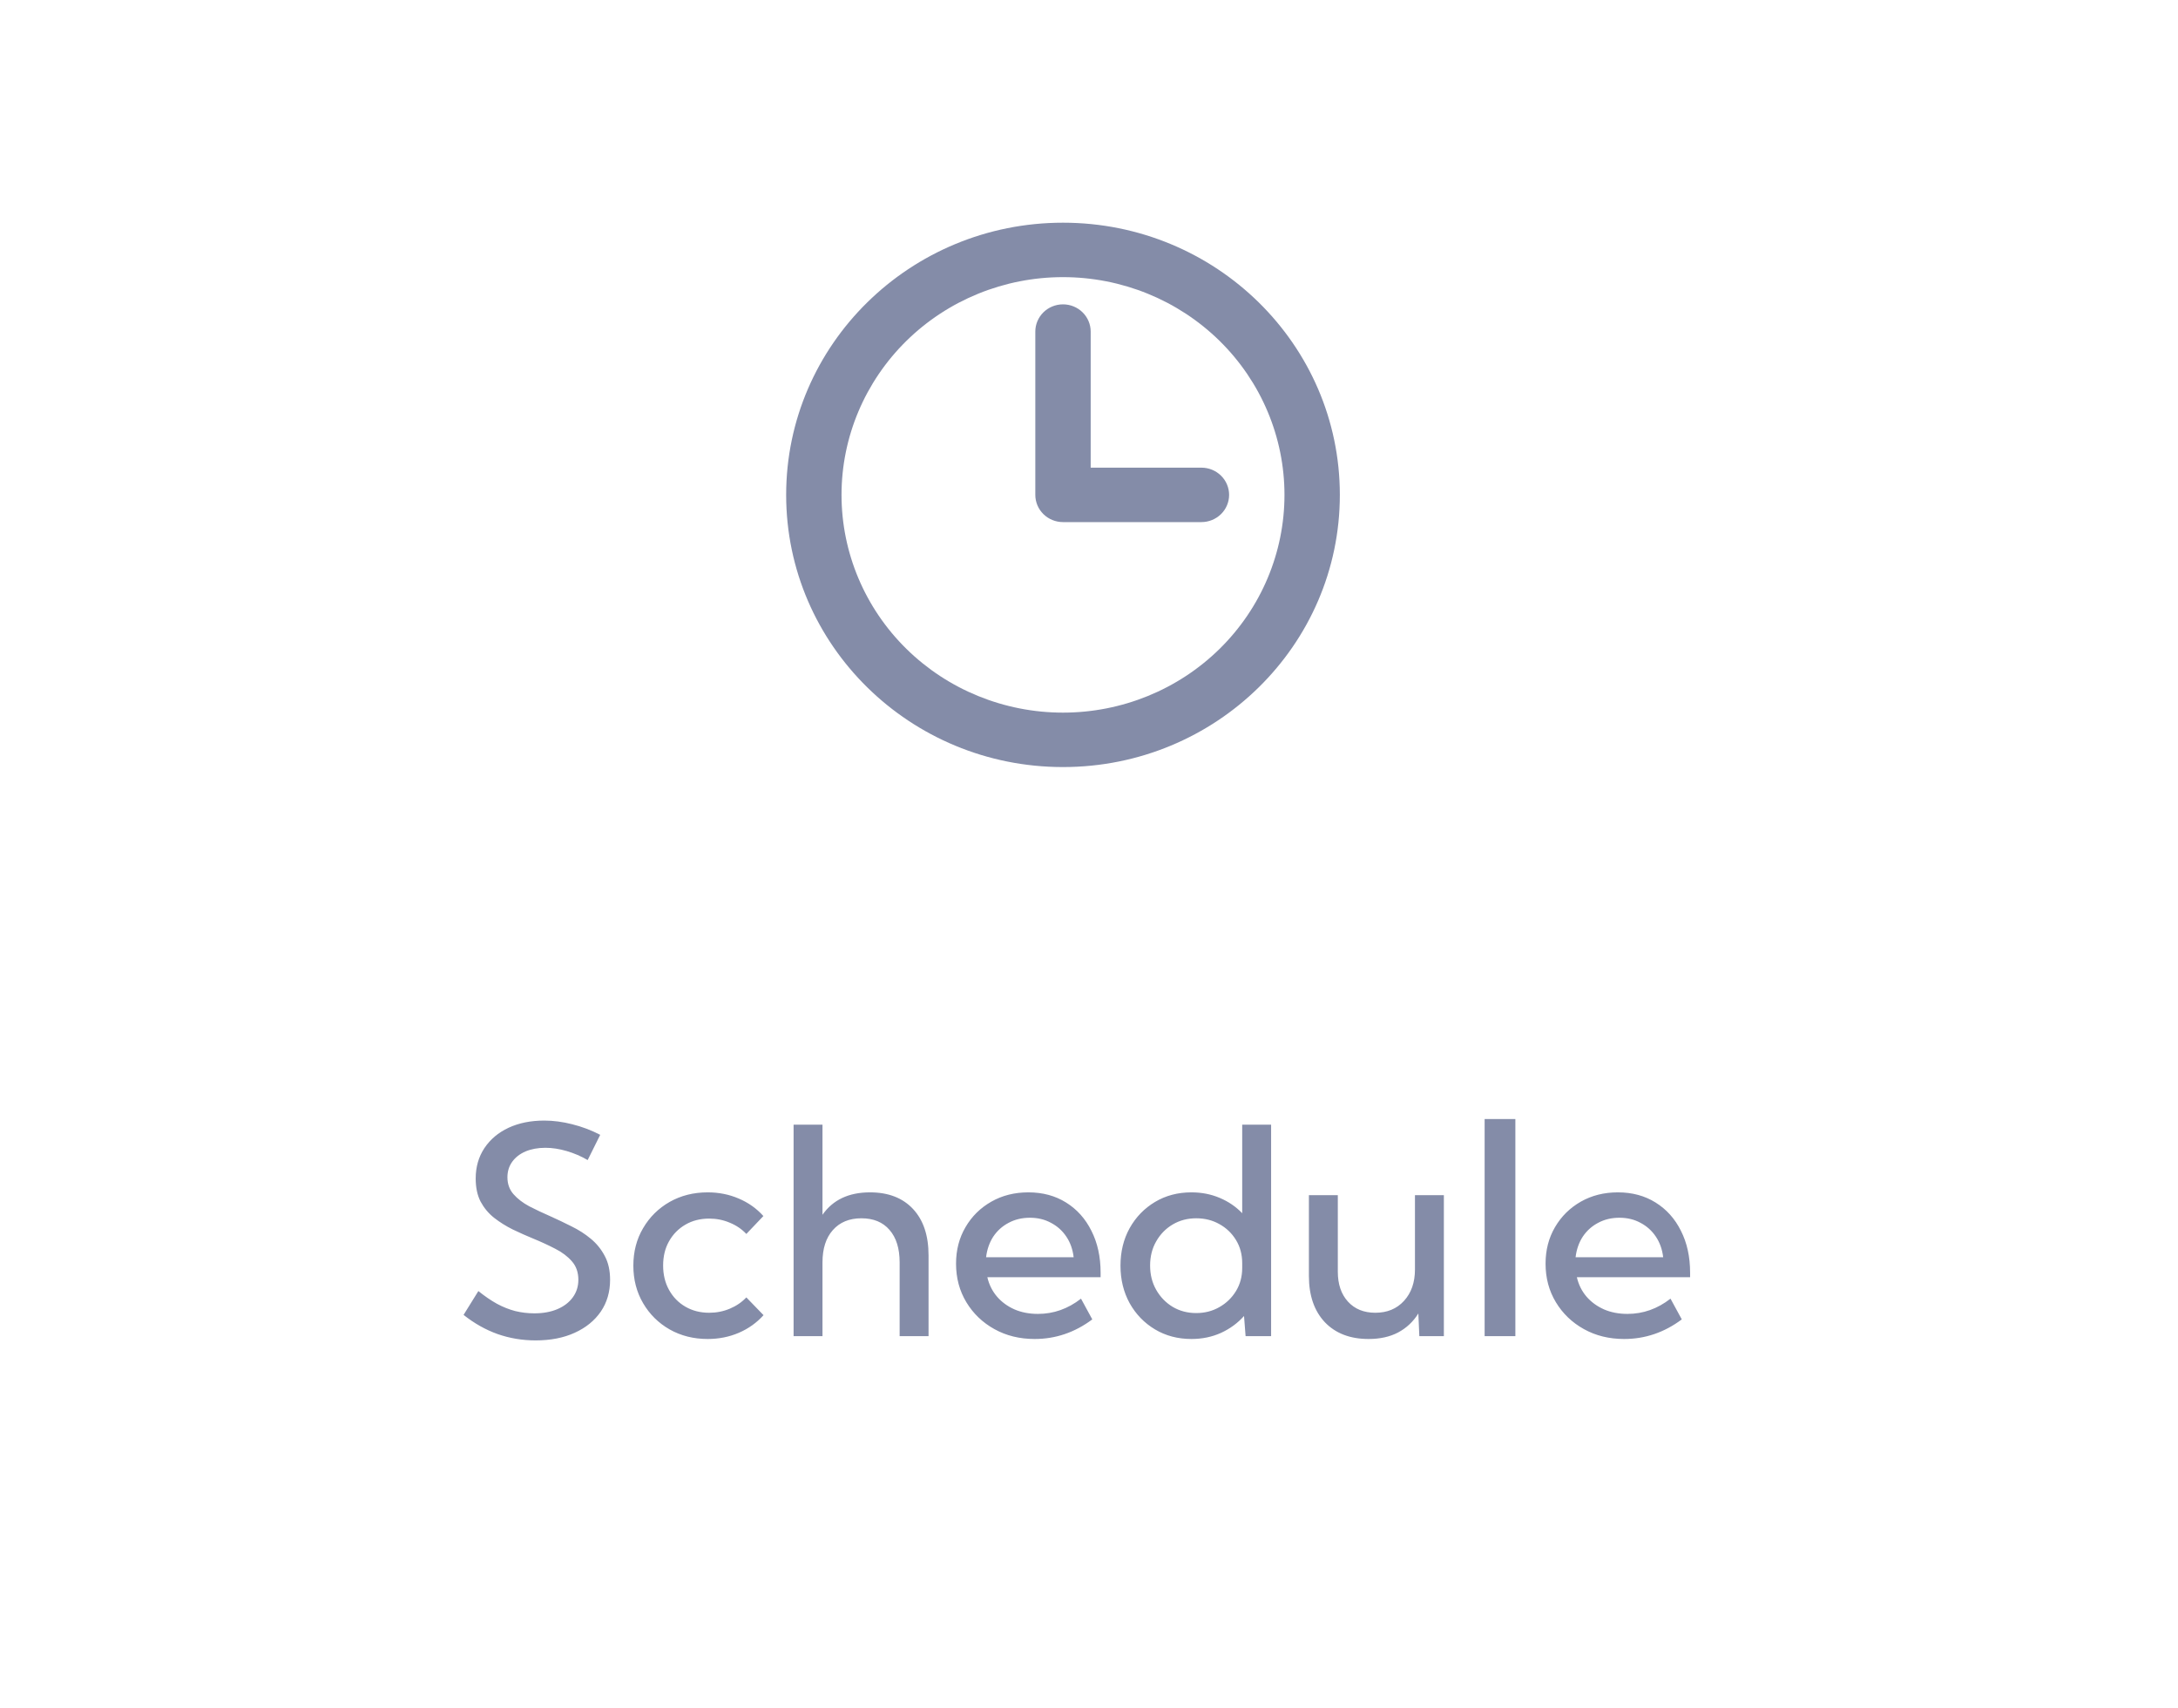
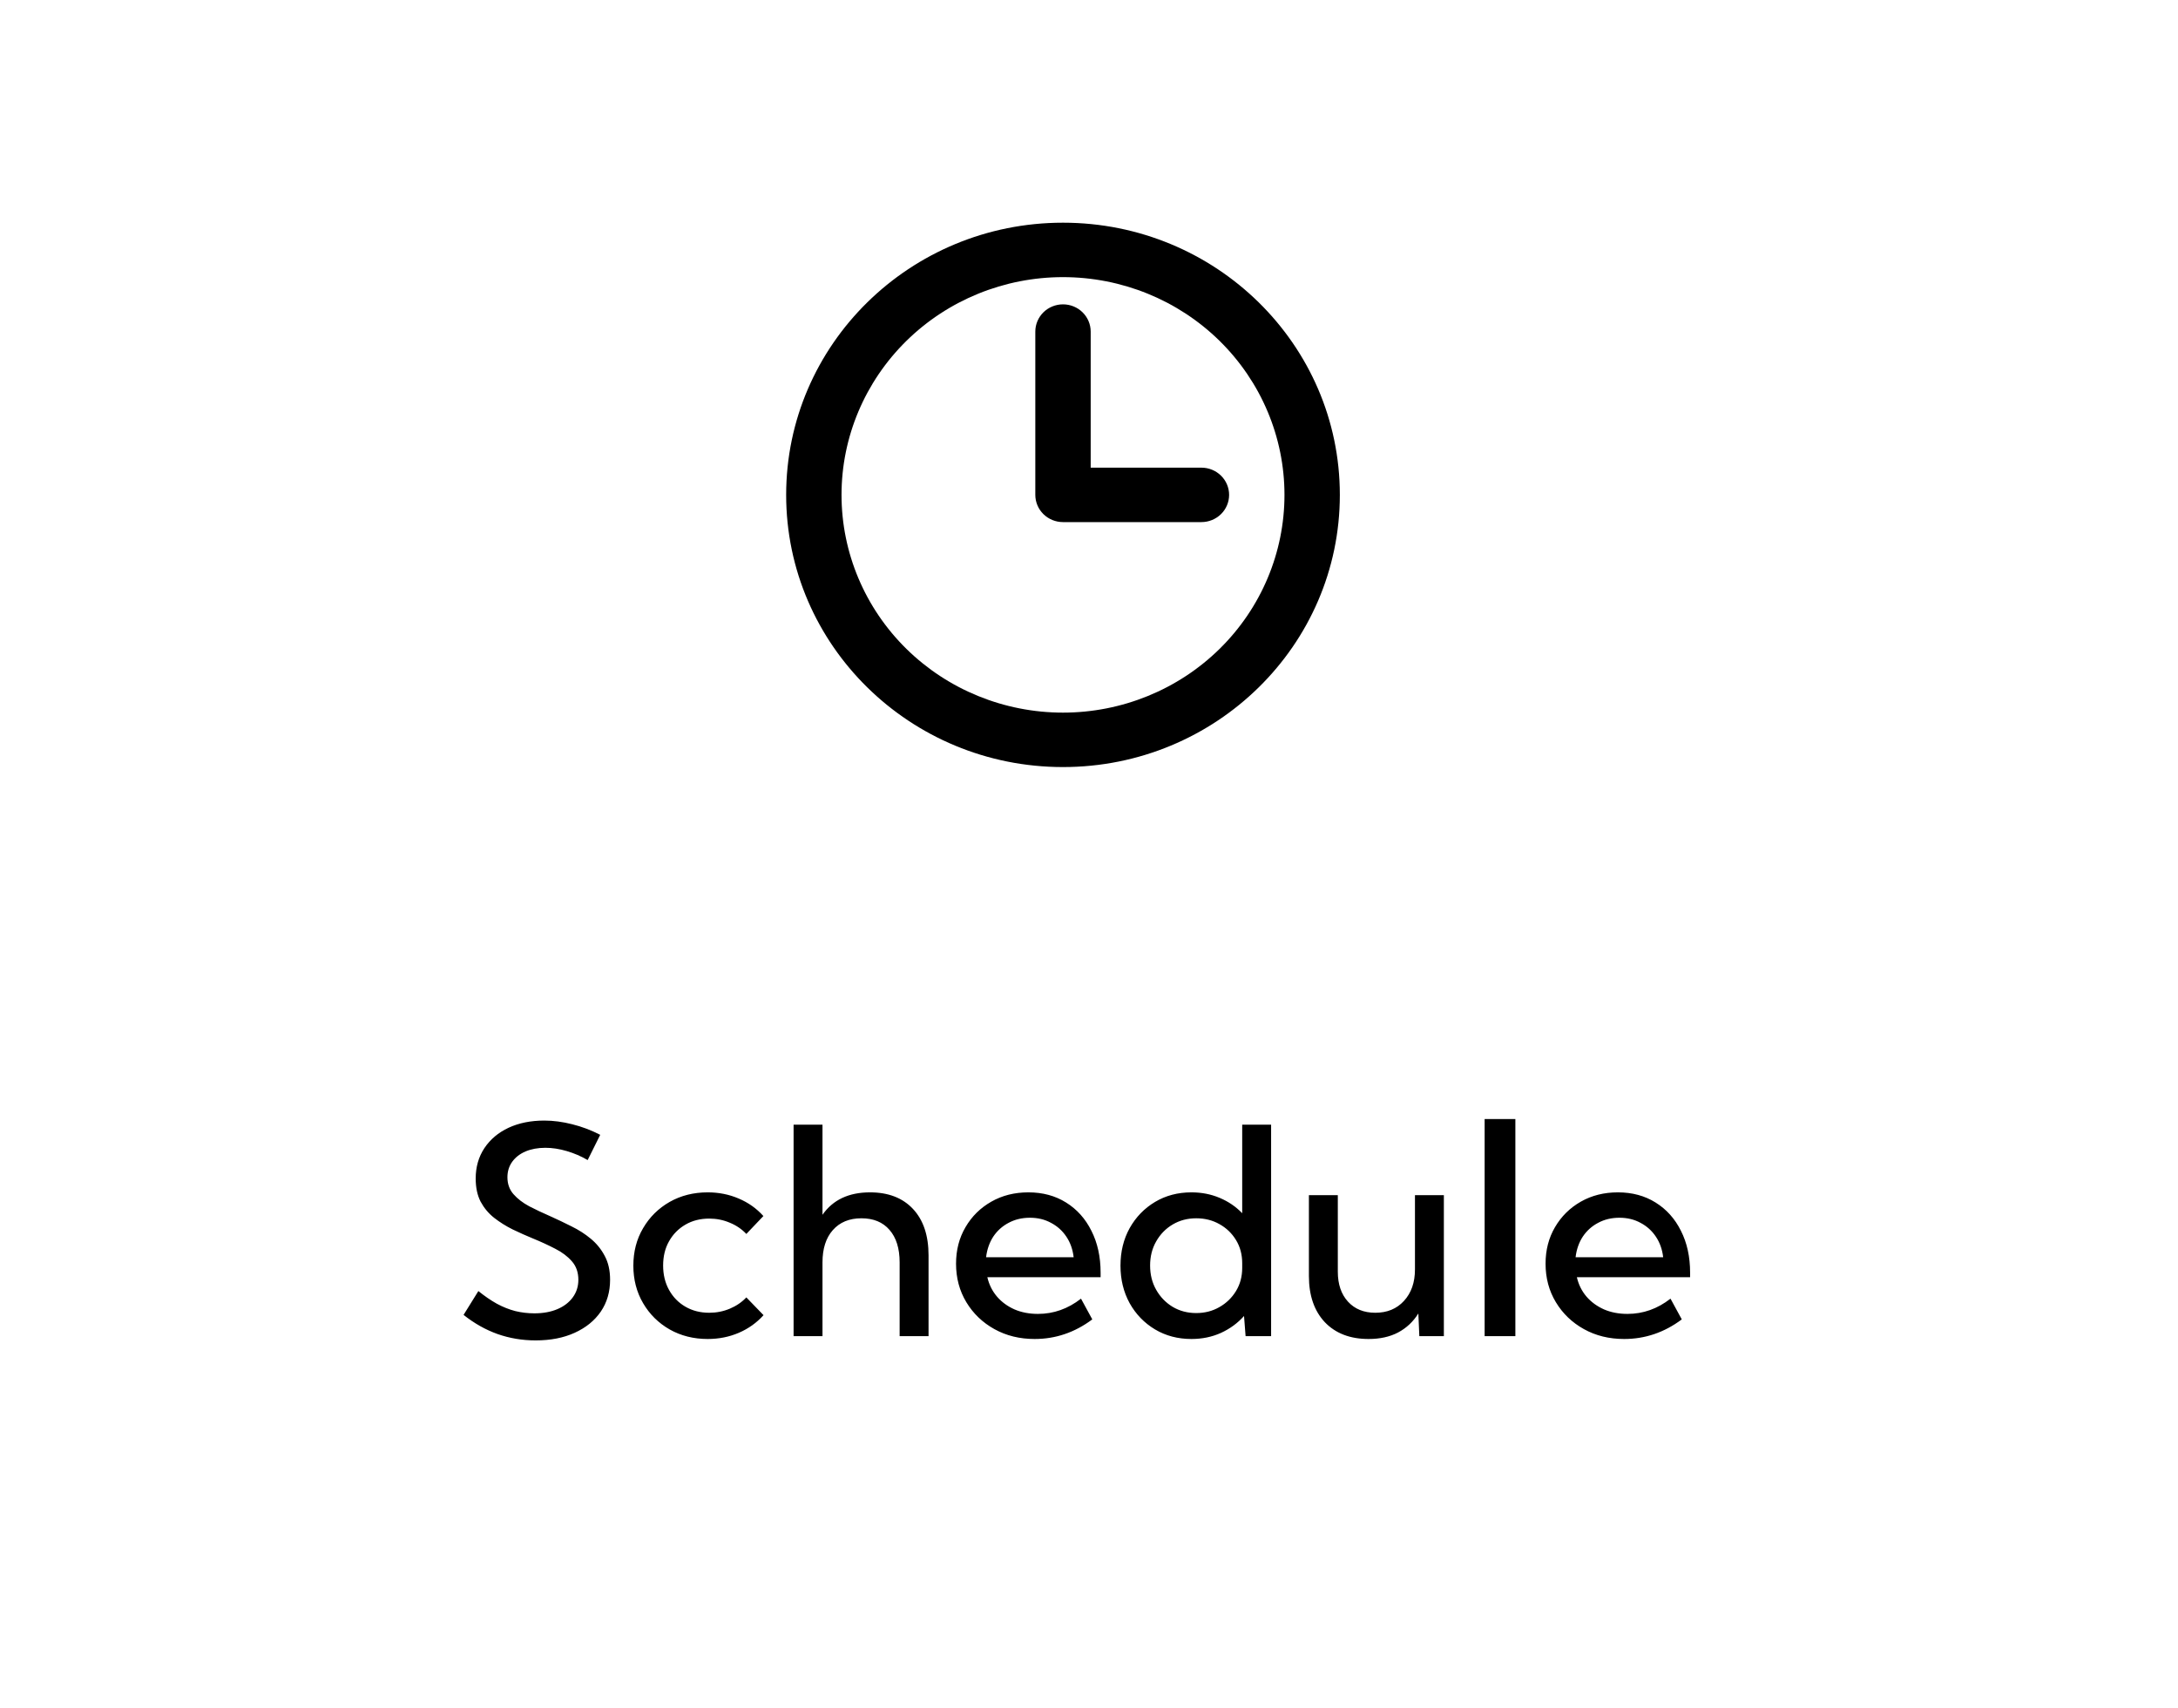
- <svg xmlns="http://www.w3.org/2000/svg" width="88" height="69" viewBox="0 0 88 69" fill="none">
-   <path d="M44.068 18.9H48.542C48.839 18.9 49.123 19.016 49.333 19.222C49.543 19.428 49.661 19.708 49.661 20C49.661 20.292 49.543 20.572 49.333 20.778C49.123 20.984 48.839 21.1 48.542 21.1H42.949C42.653 21.1 42.368 20.984 42.158 20.778C41.949 20.572 41.831 20.292 41.831 20V13.4C41.831 13.108 41.949 12.829 42.158 12.622C42.368 12.416 42.653 12.3 42.949 12.3C43.246 12.3 43.531 12.416 43.74 12.622C43.95 12.829 44.068 13.108 44.068 13.4V18.9ZM42.949 31C36.772 31 31.764 26.075 31.764 20C31.764 13.925 36.772 9 42.949 9C49.127 9 54.135 13.925 54.135 20C54.135 26.075 49.127 31 42.949 31ZM42.949 28.8C45.323 28.8 47.599 27.873 49.277 26.223C50.955 24.572 51.898 22.334 51.898 20C51.898 17.666 50.955 15.428 49.277 13.777C47.599 12.127 45.323 11.2 42.949 11.2C40.576 11.2 38.3 12.127 36.622 13.777C34.944 15.428 34.001 17.666 34.001 20C34.001 22.334 34.944 24.572 36.622 26.223C38.3 27.873 40.576 28.8 42.949 28.8Z" fill="#848CA8" />
-   <path d="M18.73 53.14L19.328 52.177C19.583 52.382 19.831 52.553 20.075 52.689C20.322 52.822 20.57 52.921 20.821 52.986C21.072 53.047 21.328 53.077 21.59 53.077C21.947 53.077 22.259 53.02 22.525 52.906C22.791 52.792 22.998 52.632 23.146 52.427C23.294 52.222 23.368 51.987 23.368 51.721C23.368 51.421 23.281 51.172 23.106 50.974C22.935 50.777 22.711 50.608 22.434 50.467C22.156 50.323 21.86 50.186 21.545 50.057C21.267 49.943 20.99 49.819 20.713 49.686C20.439 49.55 20.189 49.392 19.961 49.214C19.736 49.035 19.556 48.818 19.419 48.564C19.286 48.306 19.22 47.994 19.22 47.629C19.22 47.162 19.338 46.752 19.573 46.398C19.809 46.045 20.133 45.772 20.547 45.578C20.965 45.384 21.446 45.287 21.989 45.287C22.358 45.287 22.734 45.337 23.117 45.435C23.505 45.531 23.883 45.673 24.251 45.863L23.744 46.883C23.478 46.727 23.195 46.606 22.895 46.518C22.599 46.431 22.312 46.387 22.035 46.387C21.731 46.387 21.463 46.437 21.231 46.535C21.003 46.634 20.825 46.773 20.696 46.951C20.567 47.13 20.502 47.339 20.502 47.578C20.502 47.848 20.584 48.076 20.747 48.262C20.91 48.448 21.123 48.611 21.385 48.752C21.651 48.889 21.932 49.022 22.229 49.151C22.517 49.28 22.804 49.417 23.089 49.561C23.378 49.702 23.638 49.869 23.87 50.062C24.105 50.256 24.293 50.488 24.434 50.758C24.578 51.024 24.65 51.345 24.65 51.721C24.65 52.211 24.525 52.64 24.274 53.008C24.023 53.373 23.672 53.658 23.22 53.863C22.772 54.068 22.246 54.171 21.642 54.171C21.106 54.171 20.593 54.086 20.103 53.914C19.617 53.74 19.159 53.481 18.73 53.14ZM30.85 53.151C30.573 53.459 30.24 53.696 29.853 53.863C29.465 54.03 29.046 54.114 28.593 54.114C28.024 54.114 27.511 53.985 27.055 53.727C26.603 53.468 26.246 53.115 25.984 52.667C25.721 52.218 25.59 51.713 25.59 51.151C25.59 50.585 25.721 50.08 25.984 49.635C26.246 49.187 26.603 48.834 27.055 48.575C27.511 48.317 28.024 48.188 28.593 48.188C29.042 48.188 29.459 48.271 29.847 48.438C30.235 48.602 30.567 48.837 30.844 49.145L30.155 49.869C29.969 49.671 29.744 49.519 29.482 49.413C29.224 49.303 28.949 49.248 28.656 49.248C28.295 49.248 27.974 49.329 27.693 49.493C27.412 49.656 27.192 49.88 27.032 50.165C26.872 50.446 26.793 50.773 26.793 51.145C26.793 51.514 26.872 51.842 27.032 52.131C27.192 52.42 27.412 52.646 27.693 52.809C27.974 52.972 28.295 53.054 28.656 53.054C28.949 53.054 29.226 52.999 29.488 52.889C29.75 52.779 29.972 52.627 30.155 52.433L30.85 53.151ZM32.064 54V45.453H33.232V49.094C33.653 48.49 34.294 48.188 35.152 48.188C35.893 48.188 36.472 48.412 36.89 48.86C37.308 49.308 37.517 49.933 37.517 50.735V54H36.349V51.02C36.349 50.454 36.212 50.015 35.938 49.703C35.669 49.392 35.291 49.236 34.804 49.236C34.314 49.236 33.929 49.396 33.648 49.715C33.37 50.03 33.232 50.465 33.232 51.02V54H32.064ZM44.133 53.322C43.426 53.85 42.649 54.114 41.802 54.114C41.198 54.114 40.657 53.981 40.178 53.715C39.699 53.449 39.321 53.086 39.044 52.627C38.767 52.167 38.628 51.648 38.628 51.071C38.628 50.52 38.755 50.028 39.01 49.595C39.264 49.158 39.612 48.815 40.053 48.564C40.493 48.313 40.993 48.188 41.551 48.188C42.129 48.188 42.636 48.325 43.073 48.598C43.513 48.872 43.855 49.253 44.098 49.743C44.345 50.23 44.469 50.794 44.469 51.436V51.618H39.893C39.961 51.914 40.091 52.175 40.281 52.399C40.47 52.619 40.706 52.792 40.987 52.917C41.268 53.039 41.585 53.1 41.939 53.1C42.569 53.1 43.149 52.895 43.677 52.484L44.133 53.322ZM39.842 50.809H43.38C43.342 50.49 43.244 50.213 43.084 49.977C42.925 49.738 42.717 49.552 42.463 49.419C42.212 49.282 41.929 49.214 41.614 49.214C41.295 49.214 41.008 49.282 40.753 49.419C40.499 49.552 40.292 49.738 40.132 49.977C39.977 50.216 39.88 50.494 39.842 50.809ZM51.358 54H50.327L50.264 53.185C50.005 53.474 49.694 53.702 49.329 53.869C48.968 54.032 48.571 54.114 48.138 54.114C47.591 54.114 47.101 53.985 46.668 53.727C46.235 53.468 45.893 53.115 45.642 52.667C45.396 52.218 45.272 51.713 45.272 51.151C45.272 50.585 45.396 50.08 45.642 49.635C45.893 49.187 46.235 48.834 46.668 48.575C47.101 48.317 47.591 48.188 48.138 48.188C48.549 48.188 48.928 48.262 49.278 48.41C49.631 48.558 49.935 48.765 50.19 49.031V45.453H51.358V54ZM48.332 53.066C48.678 53.066 48.989 52.986 49.267 52.826C49.548 52.667 49.772 52.45 49.939 52.177C50.106 51.903 50.19 51.592 50.19 51.242V51.048C50.19 50.699 50.106 50.387 49.939 50.114C49.772 49.84 49.548 49.626 49.267 49.47C48.989 49.314 48.678 49.236 48.332 49.236C47.979 49.236 47.662 49.32 47.38 49.487C47.099 49.654 46.877 49.882 46.714 50.171C46.55 50.456 46.469 50.781 46.469 51.145C46.469 51.51 46.55 51.837 46.714 52.125C46.877 52.414 47.099 52.644 47.38 52.815C47.662 52.982 47.979 53.066 48.332 53.066ZM58.338 54H57.347L57.307 53.083C57.098 53.417 56.824 53.673 56.486 53.852C56.152 54.027 55.755 54.114 55.295 54.114C54.551 54.114 53.962 53.888 53.529 53.436C53.1 52.98 52.885 52.357 52.885 51.567V48.302H54.053V51.396C54.053 51.901 54.19 52.304 54.463 52.604C54.737 52.904 55.105 53.054 55.569 53.054C56.047 53.054 56.433 52.895 56.726 52.575C57.022 52.252 57.17 51.829 57.17 51.305V48.302H58.338V54ZM61.227 54H59.985V45.225H61.227V54ZM67.951 53.322C67.245 53.85 66.468 54.114 65.621 54.114C65.017 54.114 64.475 53.981 63.997 53.715C63.518 53.449 63.14 53.086 62.863 52.627C62.585 52.167 62.447 51.648 62.447 51.071C62.447 50.52 62.574 50.028 62.828 49.595C63.083 49.158 63.431 48.815 63.871 48.564C64.312 48.313 64.811 48.188 65.37 48.188C65.947 48.188 66.454 48.325 66.891 48.598C67.332 48.872 67.674 49.253 67.917 49.743C68.164 50.23 68.287 50.794 68.287 51.436V51.618H63.712C63.78 51.914 63.909 52.175 64.099 52.399C64.289 52.619 64.525 52.792 64.806 52.917C65.087 53.039 65.404 53.1 65.757 53.1C66.388 53.1 66.967 52.895 67.495 52.484L67.951 53.322ZM63.66 50.809H67.199C67.161 50.49 67.062 50.213 66.903 49.977C66.743 49.738 66.536 49.552 66.282 49.419C66.031 49.282 65.748 49.214 65.433 49.214C65.113 49.214 64.827 49.282 64.572 49.419C64.318 49.552 64.111 49.738 63.951 49.977C63.795 50.216 63.698 50.494 63.66 50.809Z" fill="#848CA8" />
+ <svg xmlns="http://www.w3.org/2000/svg" width="88" height="69" viewBox="0 0 88 69">
+   <path d="M44.068 18.9H48.542C48.839 18.9 49.123 19.016 49.333 19.222C49.543 19.428 49.661 19.708 49.661 20C49.661 20.292 49.543 20.572 49.333 20.778C49.123 20.984 48.839 21.1 48.542 21.1H42.949C42.653 21.1 42.368 20.984 42.158 20.778C41.949 20.572 41.831 20.292 41.831 20V13.4C41.831 13.108 41.949 12.829 42.158 12.622C42.368 12.416 42.653 12.3 42.949 12.3C43.246 12.3 43.531 12.416 43.74 12.622C43.95 12.829 44.068 13.108 44.068 13.4V18.9ZM42.949 31C36.772 31 31.764 26.075 31.764 20C31.764 13.925 36.772 9 42.949 9C49.127 9 54.135 13.925 54.135 20C54.135 26.075 49.127 31 42.949 31ZM42.949 28.8C45.323 28.8 47.599 27.873 49.277 26.223C50.955 24.572 51.898 22.334 51.898 20C51.898 17.666 50.955 15.428 49.277 13.777C47.599 12.127 45.323 11.2 42.949 11.2C40.576 11.2 38.3 12.127 36.622 13.777C34.944 15.428 34.001 17.666 34.001 20C34.001 22.334 34.944 24.572 36.622 26.223C38.3 27.873 40.576 28.8 42.949 28.8Z" />
+   <path d="M18.73 53.14L19.328 52.177C19.583 52.382 19.831 52.553 20.075 52.689C20.322 52.822 20.57 52.921 20.821 52.986C21.072 53.047 21.328 53.077 21.59 53.077C21.947 53.077 22.259 53.02 22.525 52.906C22.791 52.792 22.998 52.632 23.146 52.427C23.294 52.222 23.368 51.987 23.368 51.721C23.368 51.421 23.281 51.172 23.106 50.974C22.935 50.777 22.711 50.608 22.434 50.467C22.156 50.323 21.86 50.186 21.545 50.057C21.267 49.943 20.99 49.819 20.713 49.686C20.439 49.55 20.189 49.392 19.961 49.214C19.736 49.035 19.556 48.818 19.419 48.564C19.286 48.306 19.22 47.994 19.22 47.629C19.22 47.162 19.338 46.752 19.573 46.398C19.809 46.045 20.133 45.772 20.547 45.578C20.965 45.384 21.446 45.287 21.989 45.287C22.358 45.287 22.734 45.337 23.117 45.435C23.505 45.531 23.883 45.673 24.251 45.863L23.744 46.883C23.478 46.727 23.195 46.606 22.895 46.518C22.599 46.431 22.312 46.387 22.035 46.387C21.731 46.387 21.463 46.437 21.231 46.535C21.003 46.634 20.825 46.773 20.696 46.951C20.567 47.13 20.502 47.339 20.502 47.578C20.502 47.848 20.584 48.076 20.747 48.262C20.91 48.448 21.123 48.611 21.385 48.752C21.651 48.889 21.932 49.022 22.229 49.151C22.517 49.28 22.804 49.417 23.089 49.561C23.378 49.702 23.638 49.869 23.87 50.062C24.105 50.256 24.293 50.488 24.434 50.758C24.578 51.024 24.65 51.345 24.65 51.721C24.65 52.211 24.525 52.64 24.274 53.008C24.023 53.373 23.672 53.658 23.22 53.863C22.772 54.068 22.246 54.171 21.642 54.171C21.106 54.171 20.593 54.086 20.103 53.914C19.617 53.74 19.159 53.481 18.73 53.14ZM30.85 53.151C30.573 53.459 30.24 53.696 29.853 53.863C29.465 54.03 29.046 54.114 28.593 54.114C28.024 54.114 27.511 53.985 27.055 53.727C26.603 53.468 26.246 53.115 25.984 52.667C25.721 52.218 25.59 51.713 25.59 51.151C25.59 50.585 25.721 50.08 25.984 49.635C26.246 49.187 26.603 48.834 27.055 48.575C27.511 48.317 28.024 48.188 28.593 48.188C29.042 48.188 29.459 48.271 29.847 48.438C30.235 48.602 30.567 48.837 30.844 49.145L30.155 49.869C29.969 49.671 29.744 49.519 29.482 49.413C29.224 49.303 28.949 49.248 28.656 49.248C28.295 49.248 27.974 49.329 27.693 49.493C27.412 49.656 27.192 49.88 27.032 50.165C26.872 50.446 26.793 50.773 26.793 51.145C26.793 51.514 26.872 51.842 27.032 52.131C27.192 52.42 27.412 52.646 27.693 52.809C27.974 52.972 28.295 53.054 28.656 53.054C28.949 53.054 29.226 52.999 29.488 52.889C29.75 52.779 29.972 52.627 30.155 52.433L30.85 53.151ZM32.064 54V45.453H33.232V49.094C33.653 48.49 34.294 48.188 35.152 48.188C35.893 48.188 36.472 48.412 36.89 48.86C37.308 49.308 37.517 49.933 37.517 50.735V54H36.349V51.02C36.349 50.454 36.212 50.015 35.938 49.703C35.669 49.392 35.291 49.236 34.804 49.236C34.314 49.236 33.929 49.396 33.648 49.715C33.37 50.03 33.232 50.465 33.232 51.02V54H32.064ZM44.133 53.322C43.426 53.85 42.649 54.114 41.802 54.114C41.198 54.114 40.657 53.981 40.178 53.715C39.699 53.449 39.321 53.086 39.044 52.627C38.767 52.167 38.628 51.648 38.628 51.071C38.628 50.52 38.755 50.028 39.01 49.595C39.264 49.158 39.612 48.815 40.053 48.564C40.493 48.313 40.993 48.188 41.551 48.188C42.129 48.188 42.636 48.325 43.073 48.598C43.513 48.872 43.855 49.253 44.098 49.743C44.345 50.23 44.469 50.794 44.469 51.436V51.618H39.893C39.961 51.914 40.091 52.175 40.281 52.399C40.47 52.619 40.706 52.792 40.987 52.917C41.268 53.039 41.585 53.1 41.939 53.1C42.569 53.1 43.149 52.895 43.677 52.484L44.133 53.322ZM39.842 50.809H43.38C43.342 50.49 43.244 50.213 43.084 49.977C42.925 49.738 42.717 49.552 42.463 49.419C42.212 49.282 41.929 49.214 41.614 49.214C41.295 49.214 41.008 49.282 40.753 49.419C40.499 49.552 40.292 49.738 40.132 49.977C39.977 50.216 39.88 50.494 39.842 50.809ZM51.358 54H50.327L50.264 53.185C50.005 53.474 49.694 53.702 49.329 53.869C48.968 54.032 48.571 54.114 48.138 54.114C47.591 54.114 47.101 53.985 46.668 53.727C46.235 53.468 45.893 53.115 45.642 52.667C45.396 52.218 45.272 51.713 45.272 51.151C45.272 50.585 45.396 50.08 45.642 49.635C45.893 49.187 46.235 48.834 46.668 48.575C47.101 48.317 47.591 48.188 48.138 48.188C48.549 48.188 48.928 48.262 49.278 48.41C49.631 48.558 49.935 48.765 50.19 49.031V45.453H51.358V54ZM48.332 53.066C48.678 53.066 48.989 52.986 49.267 52.826C49.548 52.667 49.772 52.45 49.939 52.177C50.106 51.903 50.19 51.592 50.19 51.242V51.048C50.19 50.699 50.106 50.387 49.939 50.114C49.772 49.84 49.548 49.626 49.267 49.47C48.989 49.314 48.678 49.236 48.332 49.236C47.979 49.236 47.662 49.32 47.38 49.487C47.099 49.654 46.877 49.882 46.714 50.171C46.55 50.456 46.469 50.781 46.469 51.145C46.469 51.51 46.55 51.837 46.714 52.125C46.877 52.414 47.099 52.644 47.38 52.815C47.662 52.982 47.979 53.066 48.332 53.066ZM58.338 54H57.347L57.307 53.083C57.098 53.417 56.824 53.673 56.486 53.852C56.152 54.027 55.755 54.114 55.295 54.114C54.551 54.114 53.962 53.888 53.529 53.436C53.1 52.98 52.885 52.357 52.885 51.567V48.302H54.053V51.396C54.053 51.901 54.19 52.304 54.463 52.604C54.737 52.904 55.105 53.054 55.569 53.054C56.047 53.054 56.433 52.895 56.726 52.575C57.022 52.252 57.17 51.829 57.17 51.305V48.302H58.338V54ZM61.227 54H59.985V45.225H61.227V54ZM67.951 53.322C67.245 53.85 66.468 54.114 65.621 54.114C65.017 54.114 64.475 53.981 63.997 53.715C63.518 53.449 63.14 53.086 62.863 52.627C62.585 52.167 62.447 51.648 62.447 51.071C62.447 50.52 62.574 50.028 62.828 49.595C63.083 49.158 63.431 48.815 63.871 48.564C64.312 48.313 64.811 48.188 65.37 48.188C65.947 48.188 66.454 48.325 66.891 48.598C67.332 48.872 67.674 49.253 67.917 49.743C68.164 50.23 68.287 50.794 68.287 51.436V51.618H63.712C63.78 51.914 63.909 52.175 64.099 52.399C64.289 52.619 64.525 52.792 64.806 52.917C65.087 53.039 65.404 53.1 65.757 53.1C66.388 53.1 66.967 52.895 67.495 52.484L67.951 53.322ZM63.66 50.809H67.199C67.161 50.49 67.062 50.213 66.903 49.977C66.743 49.738 66.536 49.552 66.282 49.419C66.031 49.282 65.748 49.214 65.433 49.214C65.113 49.214 64.827 49.282 64.572 49.419C64.318 49.552 64.111 49.738 63.951 49.977C63.795 50.216 63.698 50.494 63.66 50.809Z" />
</svg>
